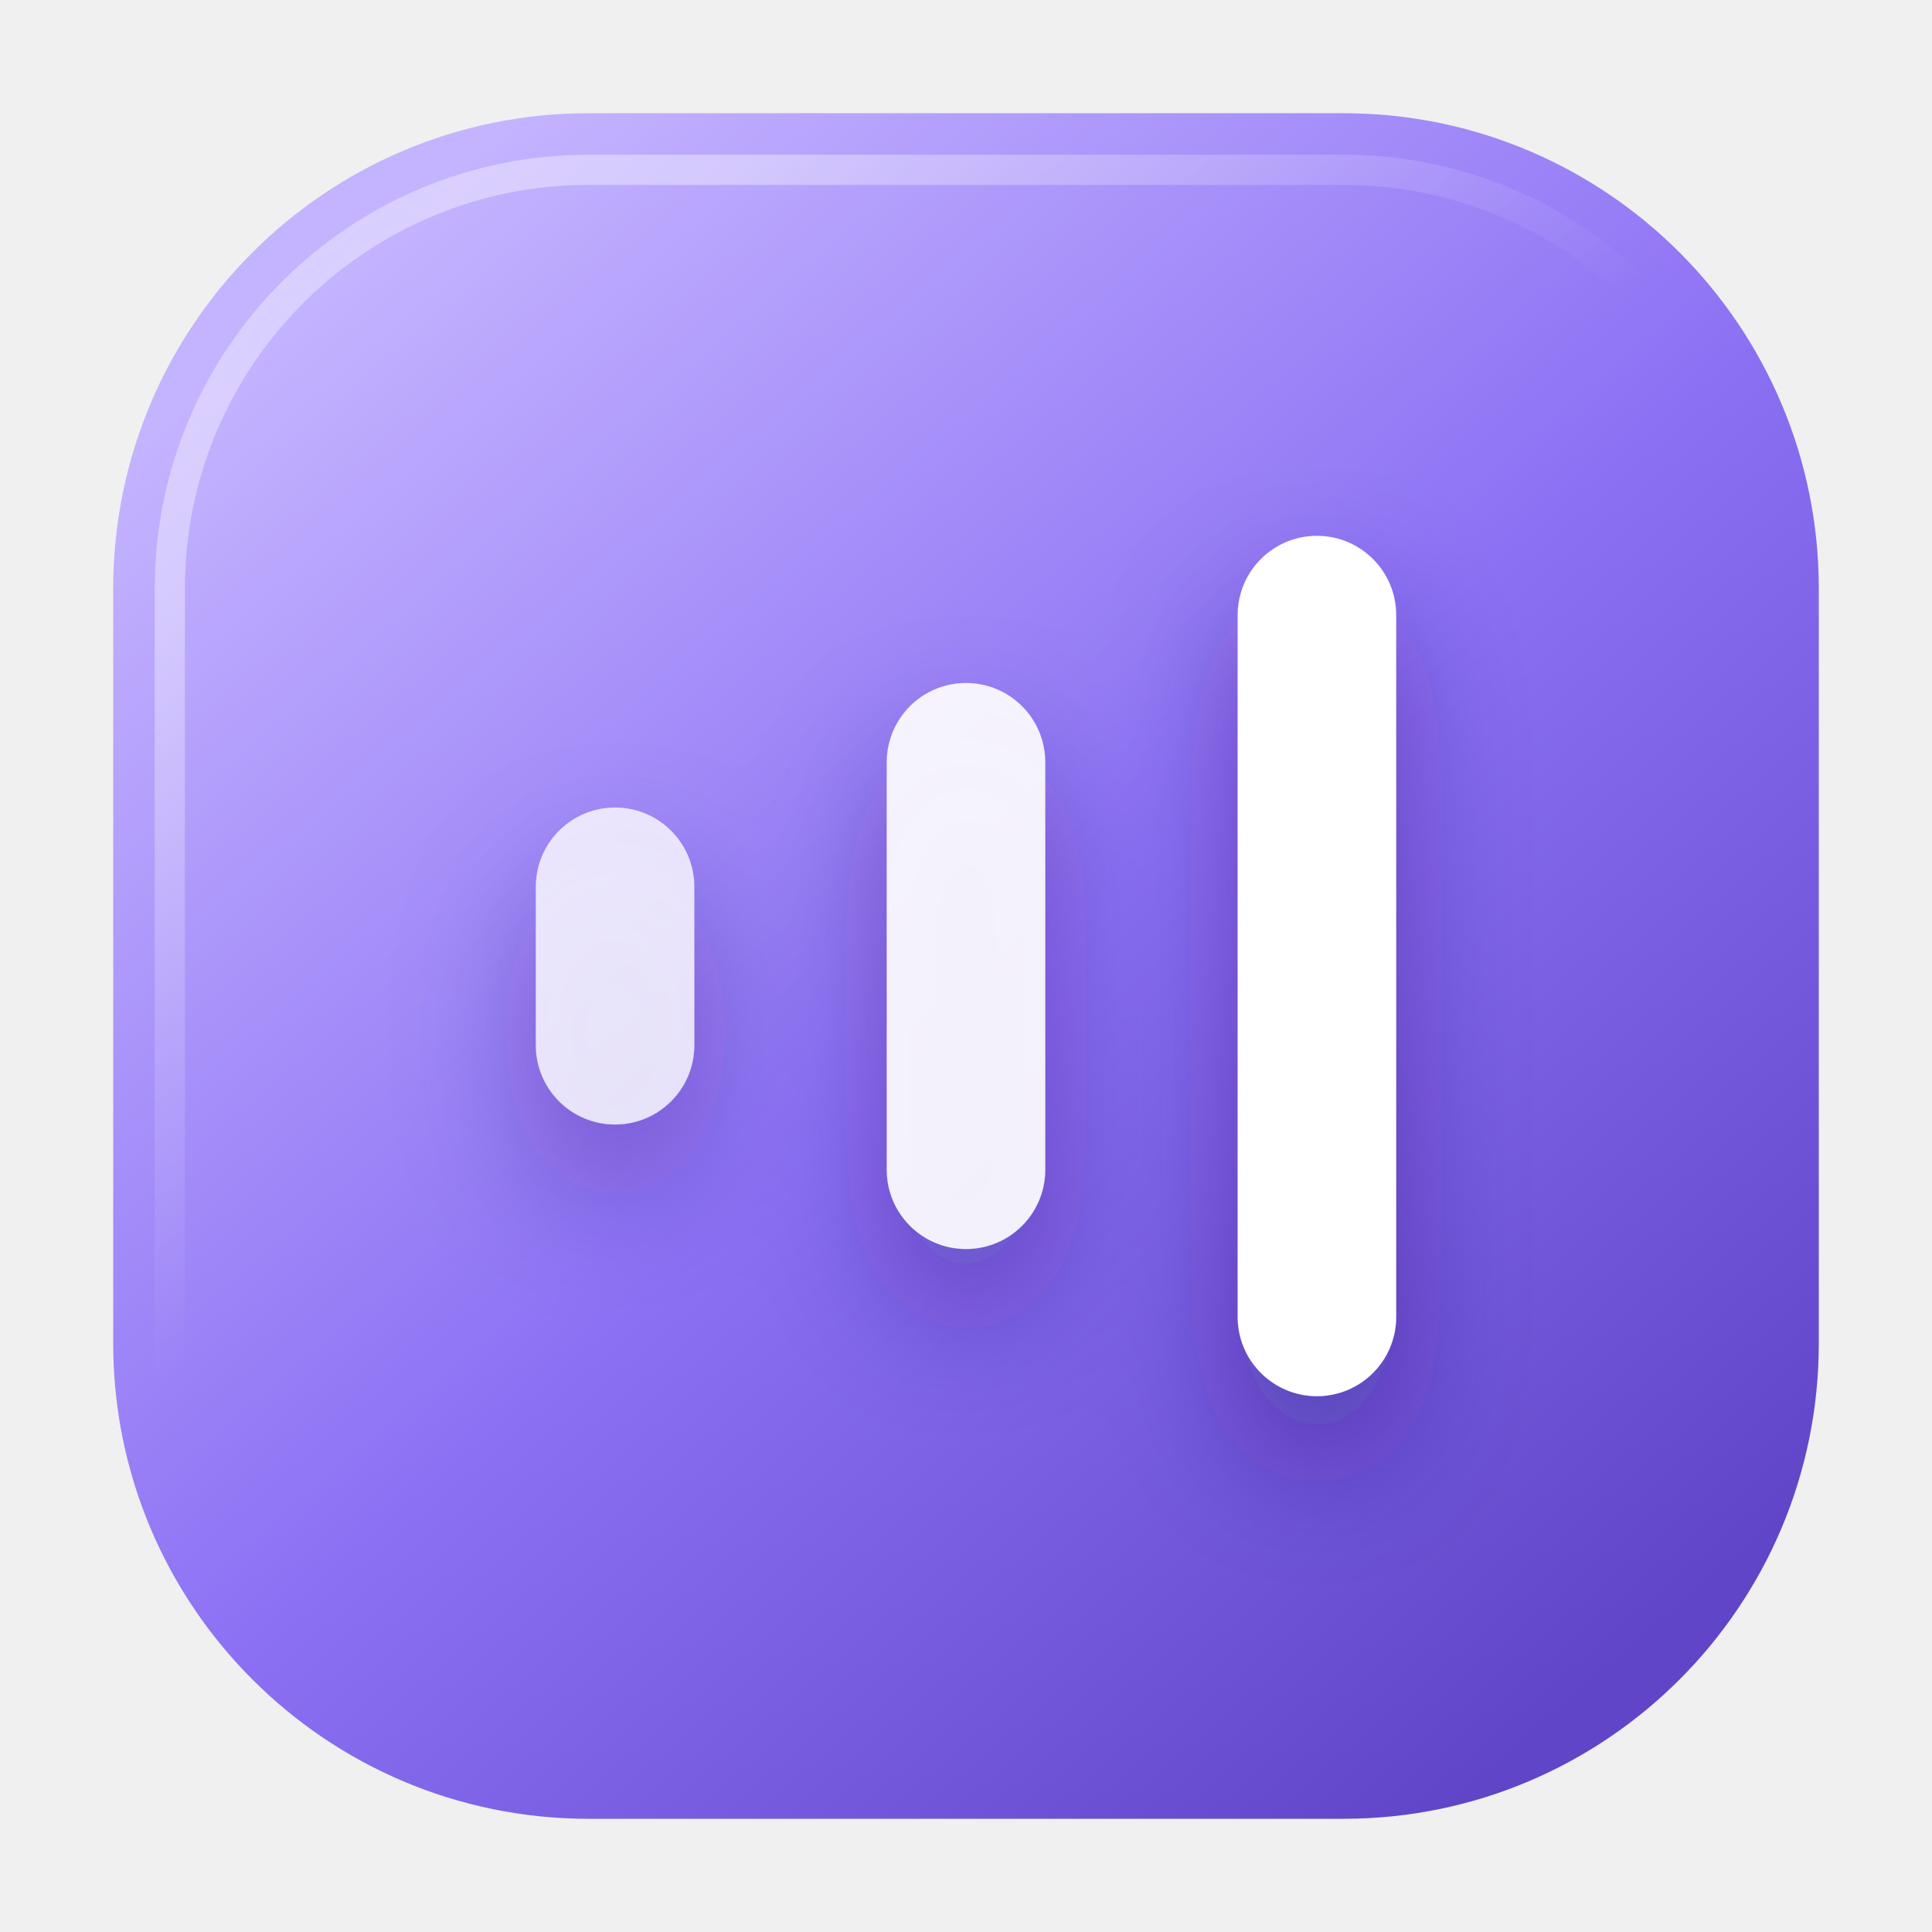
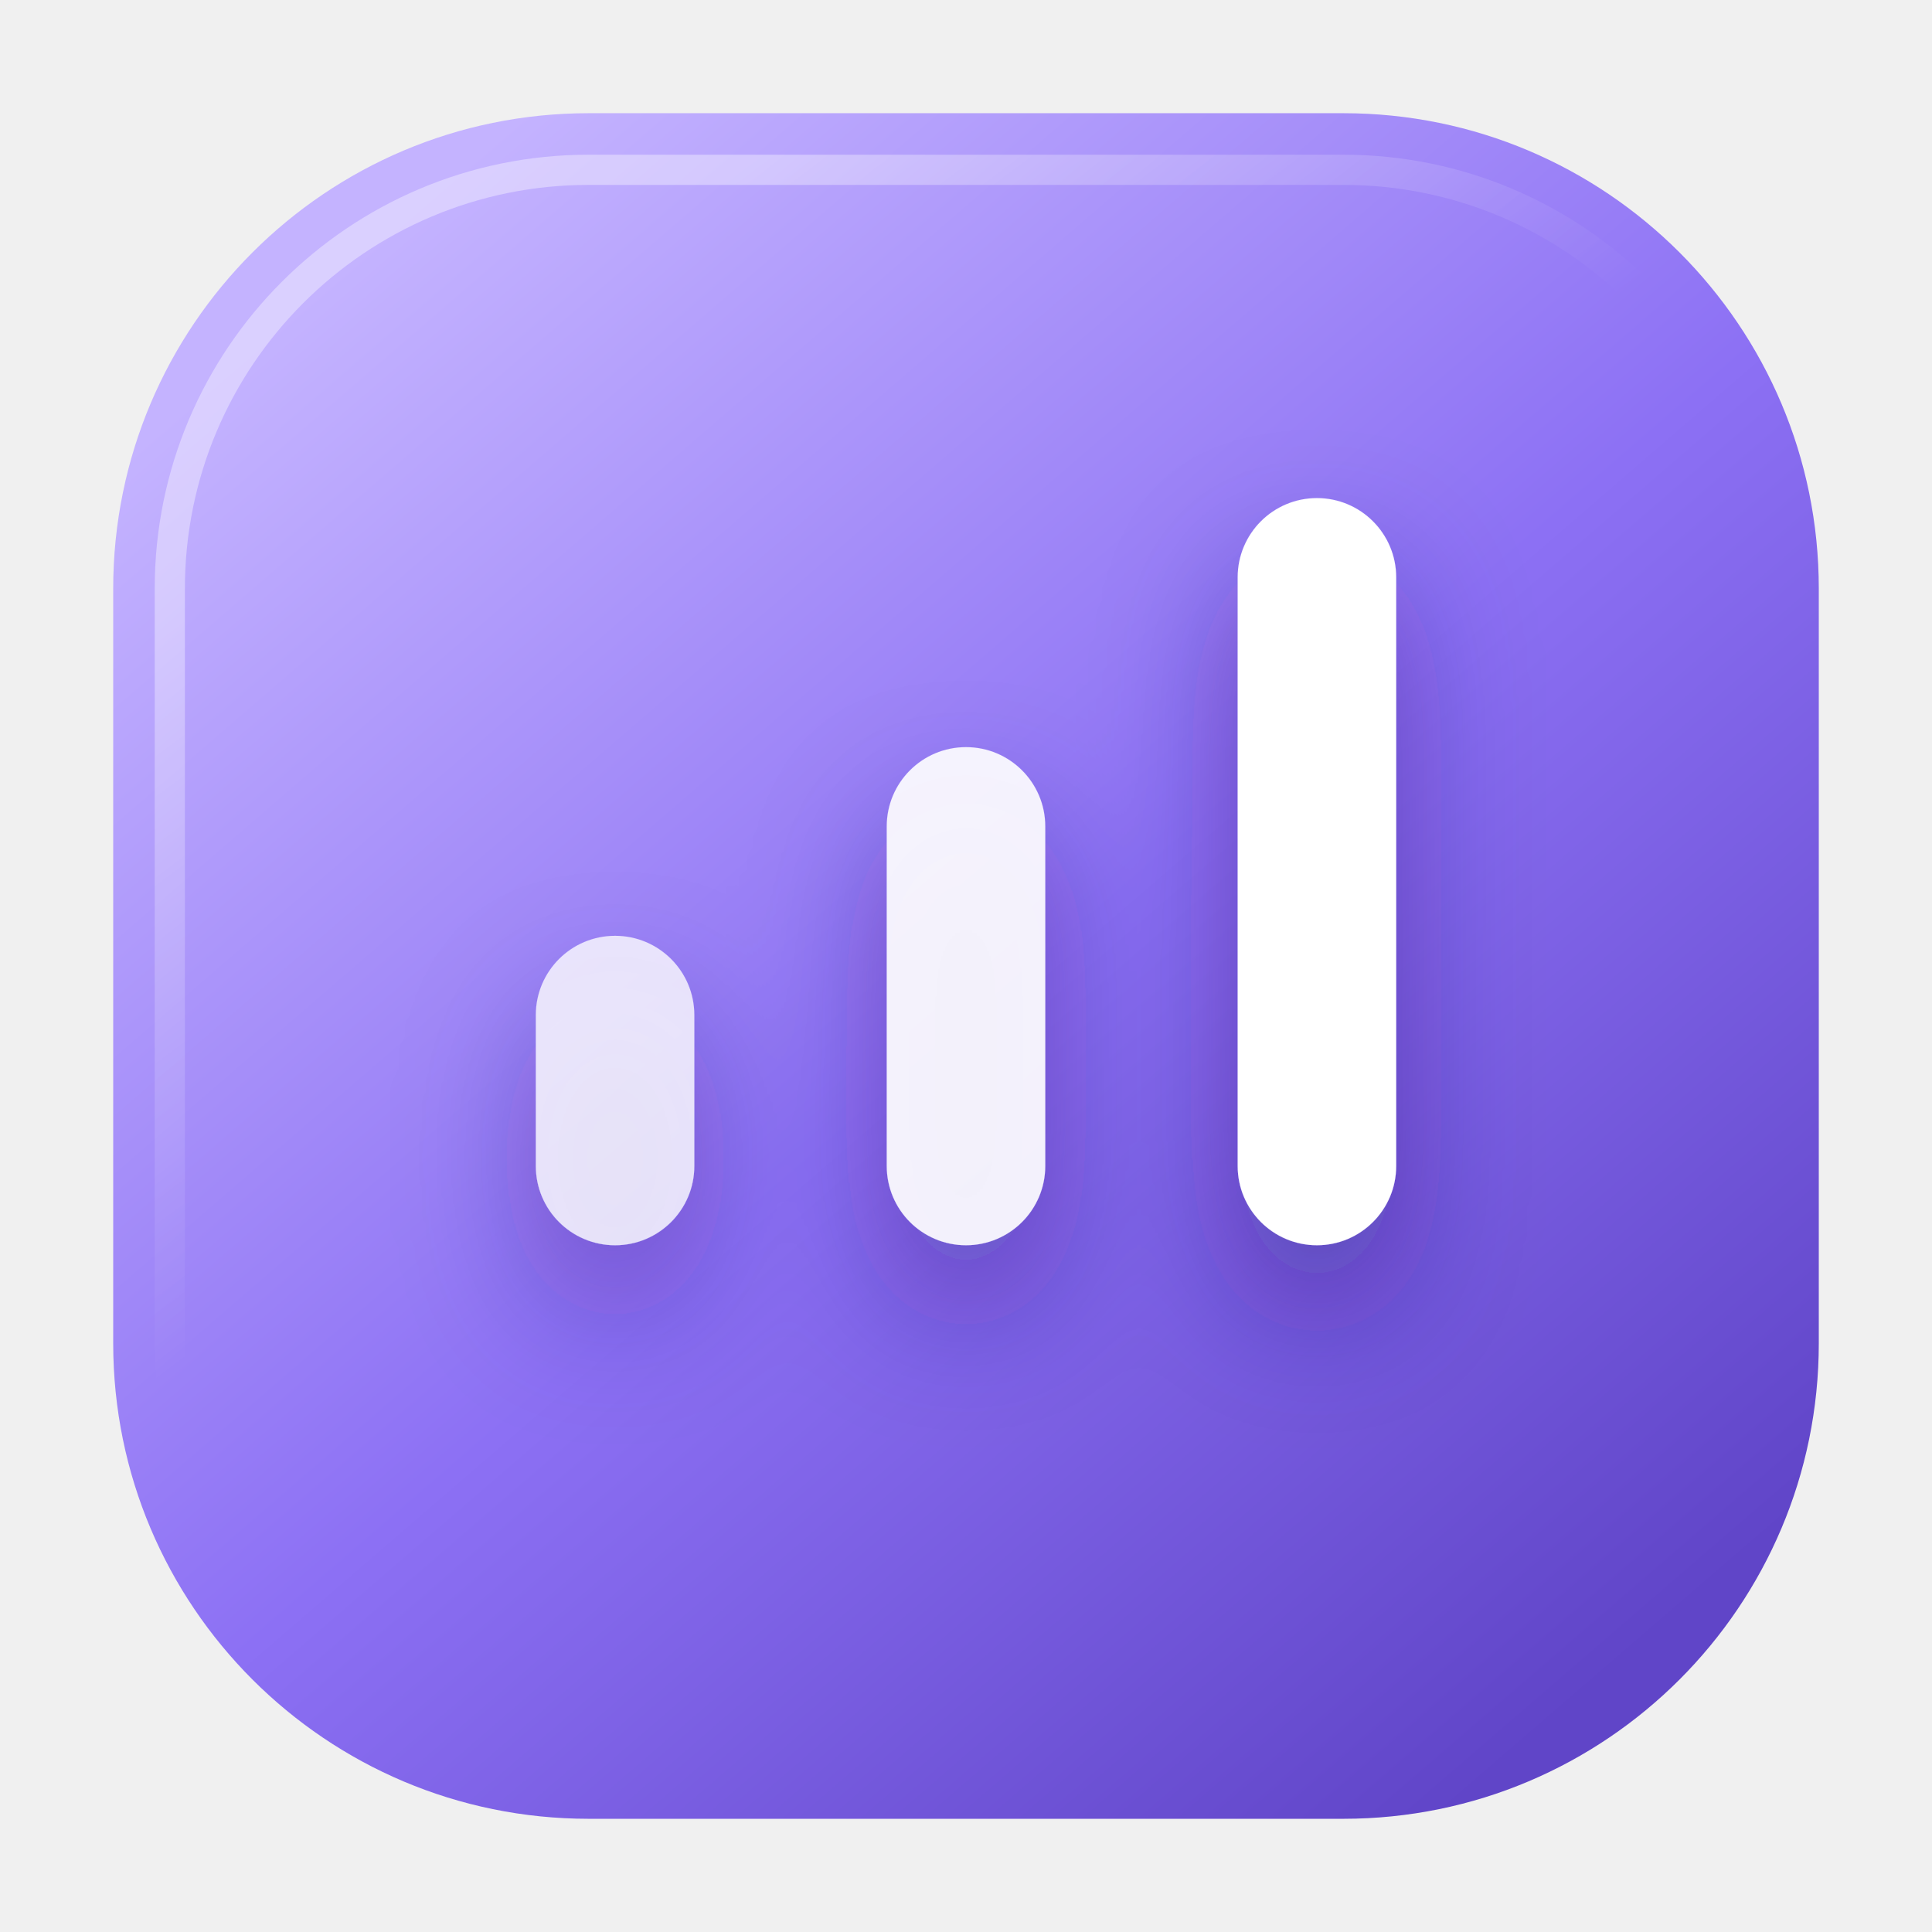
<svg xmlns="http://www.w3.org/2000/svg" viewBox="0 0 512 512">
  <defs>
    <linearGradient id="bg" x1="92" y1="70" x2="420" y2="450" gradientUnits="userSpaceOnUse">
      <stop stop-color="#C4B3FF" />
      <stop offset="0.52" stop-color="#8C70F4" />
      <stop offset="1" stop-color="#6045C8" />
    </linearGradient>
    <linearGradient id="shine" x1="128" y1="96" x2="365" y2="412" gradientUnits="userSpaceOnUse">
      <stop stop-color="#FFFFFF" stop-opacity="0.38" />
      <stop offset="0.42" stop-color="#FFFFFF" stop-opacity="0" />
    </linearGradient>
    <filter id="shadow" x="-30%" y="-30%" width="160%" height="170%">
      <feDropShadow dx="0" dy="18" stdDeviation="18" flood-color="#2A176F" flood-opacity="0.4" />
    </filter>
  </defs>
  <rect x="30" y="30" width="452" height="452" rx="126" fill="url(#bg)" />
  <rect x="45" y="45" width="422" height="422" rx="111" fill="none" stroke="url(#shine)" stroke-width="8" />
  <g filter="url(#shadow)" fill="#FFFFFF">
-     <rect x="142" y="214" width="42" height="84" rx="21" opacity="0.78" />
-     <rect x="235" y="181" width="42" height="150" rx="21" opacity="0.9" />
-     <rect x="328" y="142" width="42" height="228" rx="21" opacity="1.0" />
+     <rect x="142" y="248" width="42" height="82" rx="21" opacity="0.78" />
+     <rect x="235" y="198" width="42" height="132" rx="21" opacity="0.9" />
+     <rect x="328" y="132" width="42" height="198" rx="21" opacity="1.0" />
  </g>
</svg>
